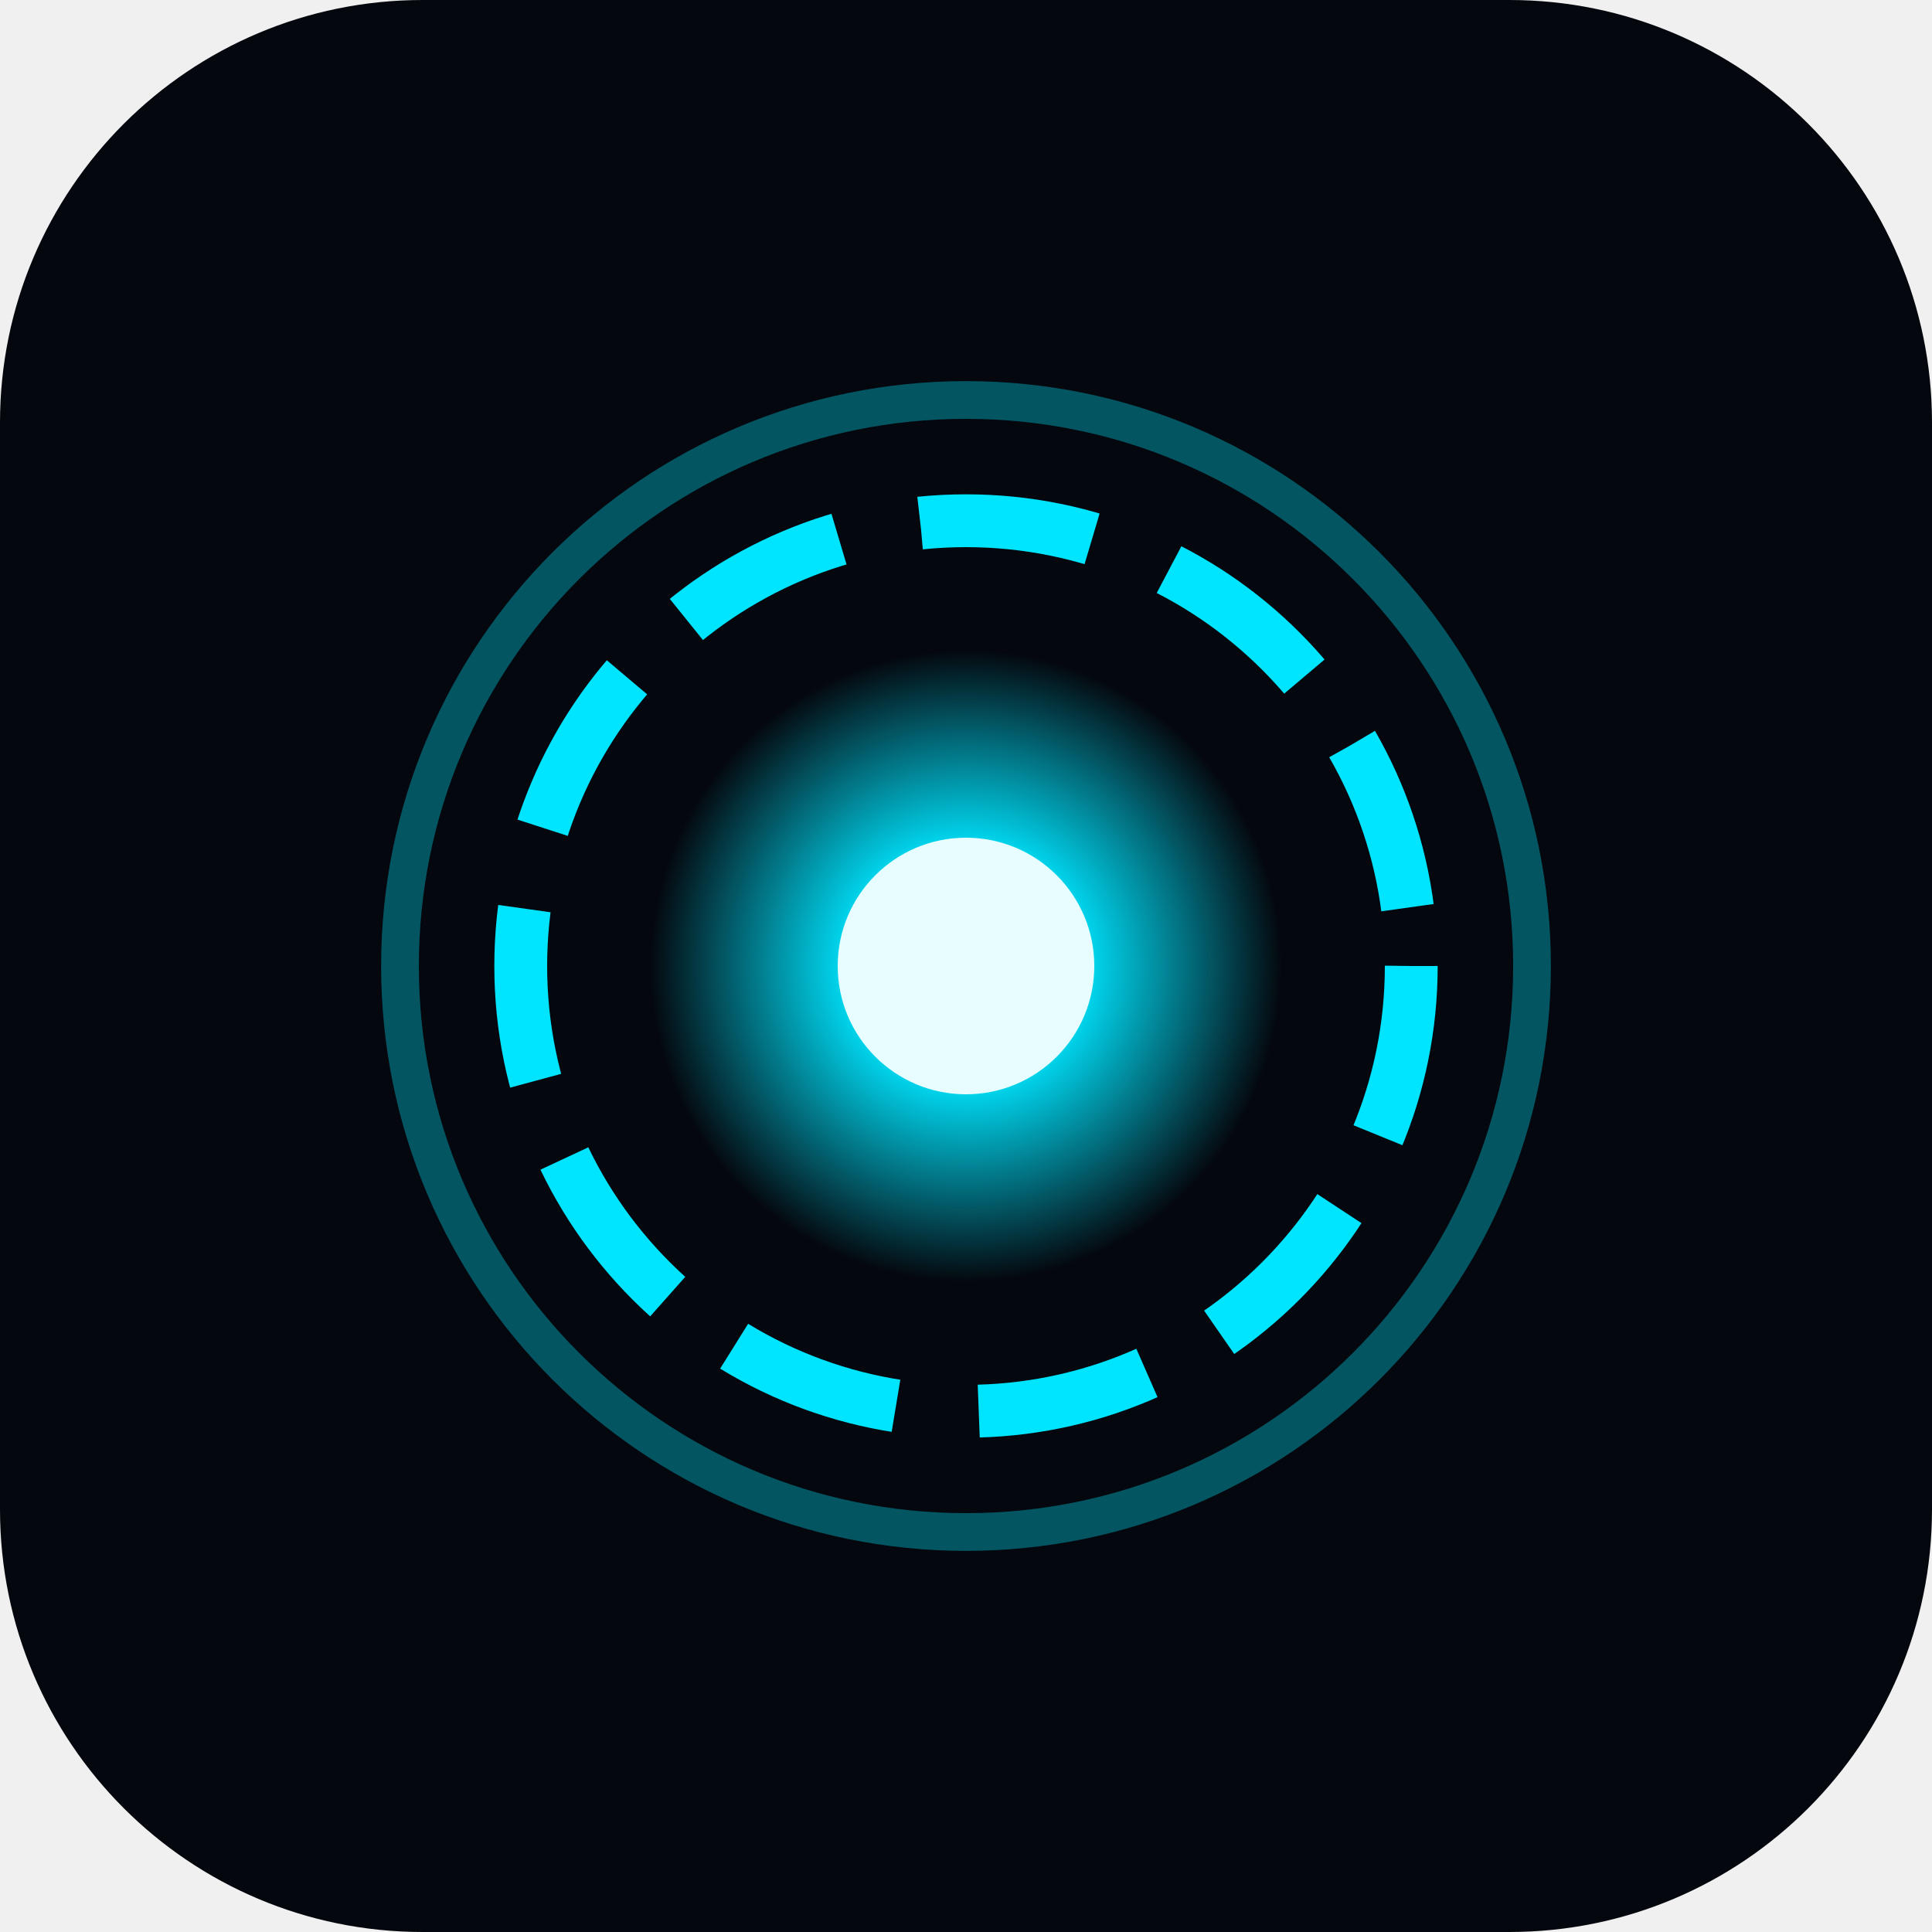
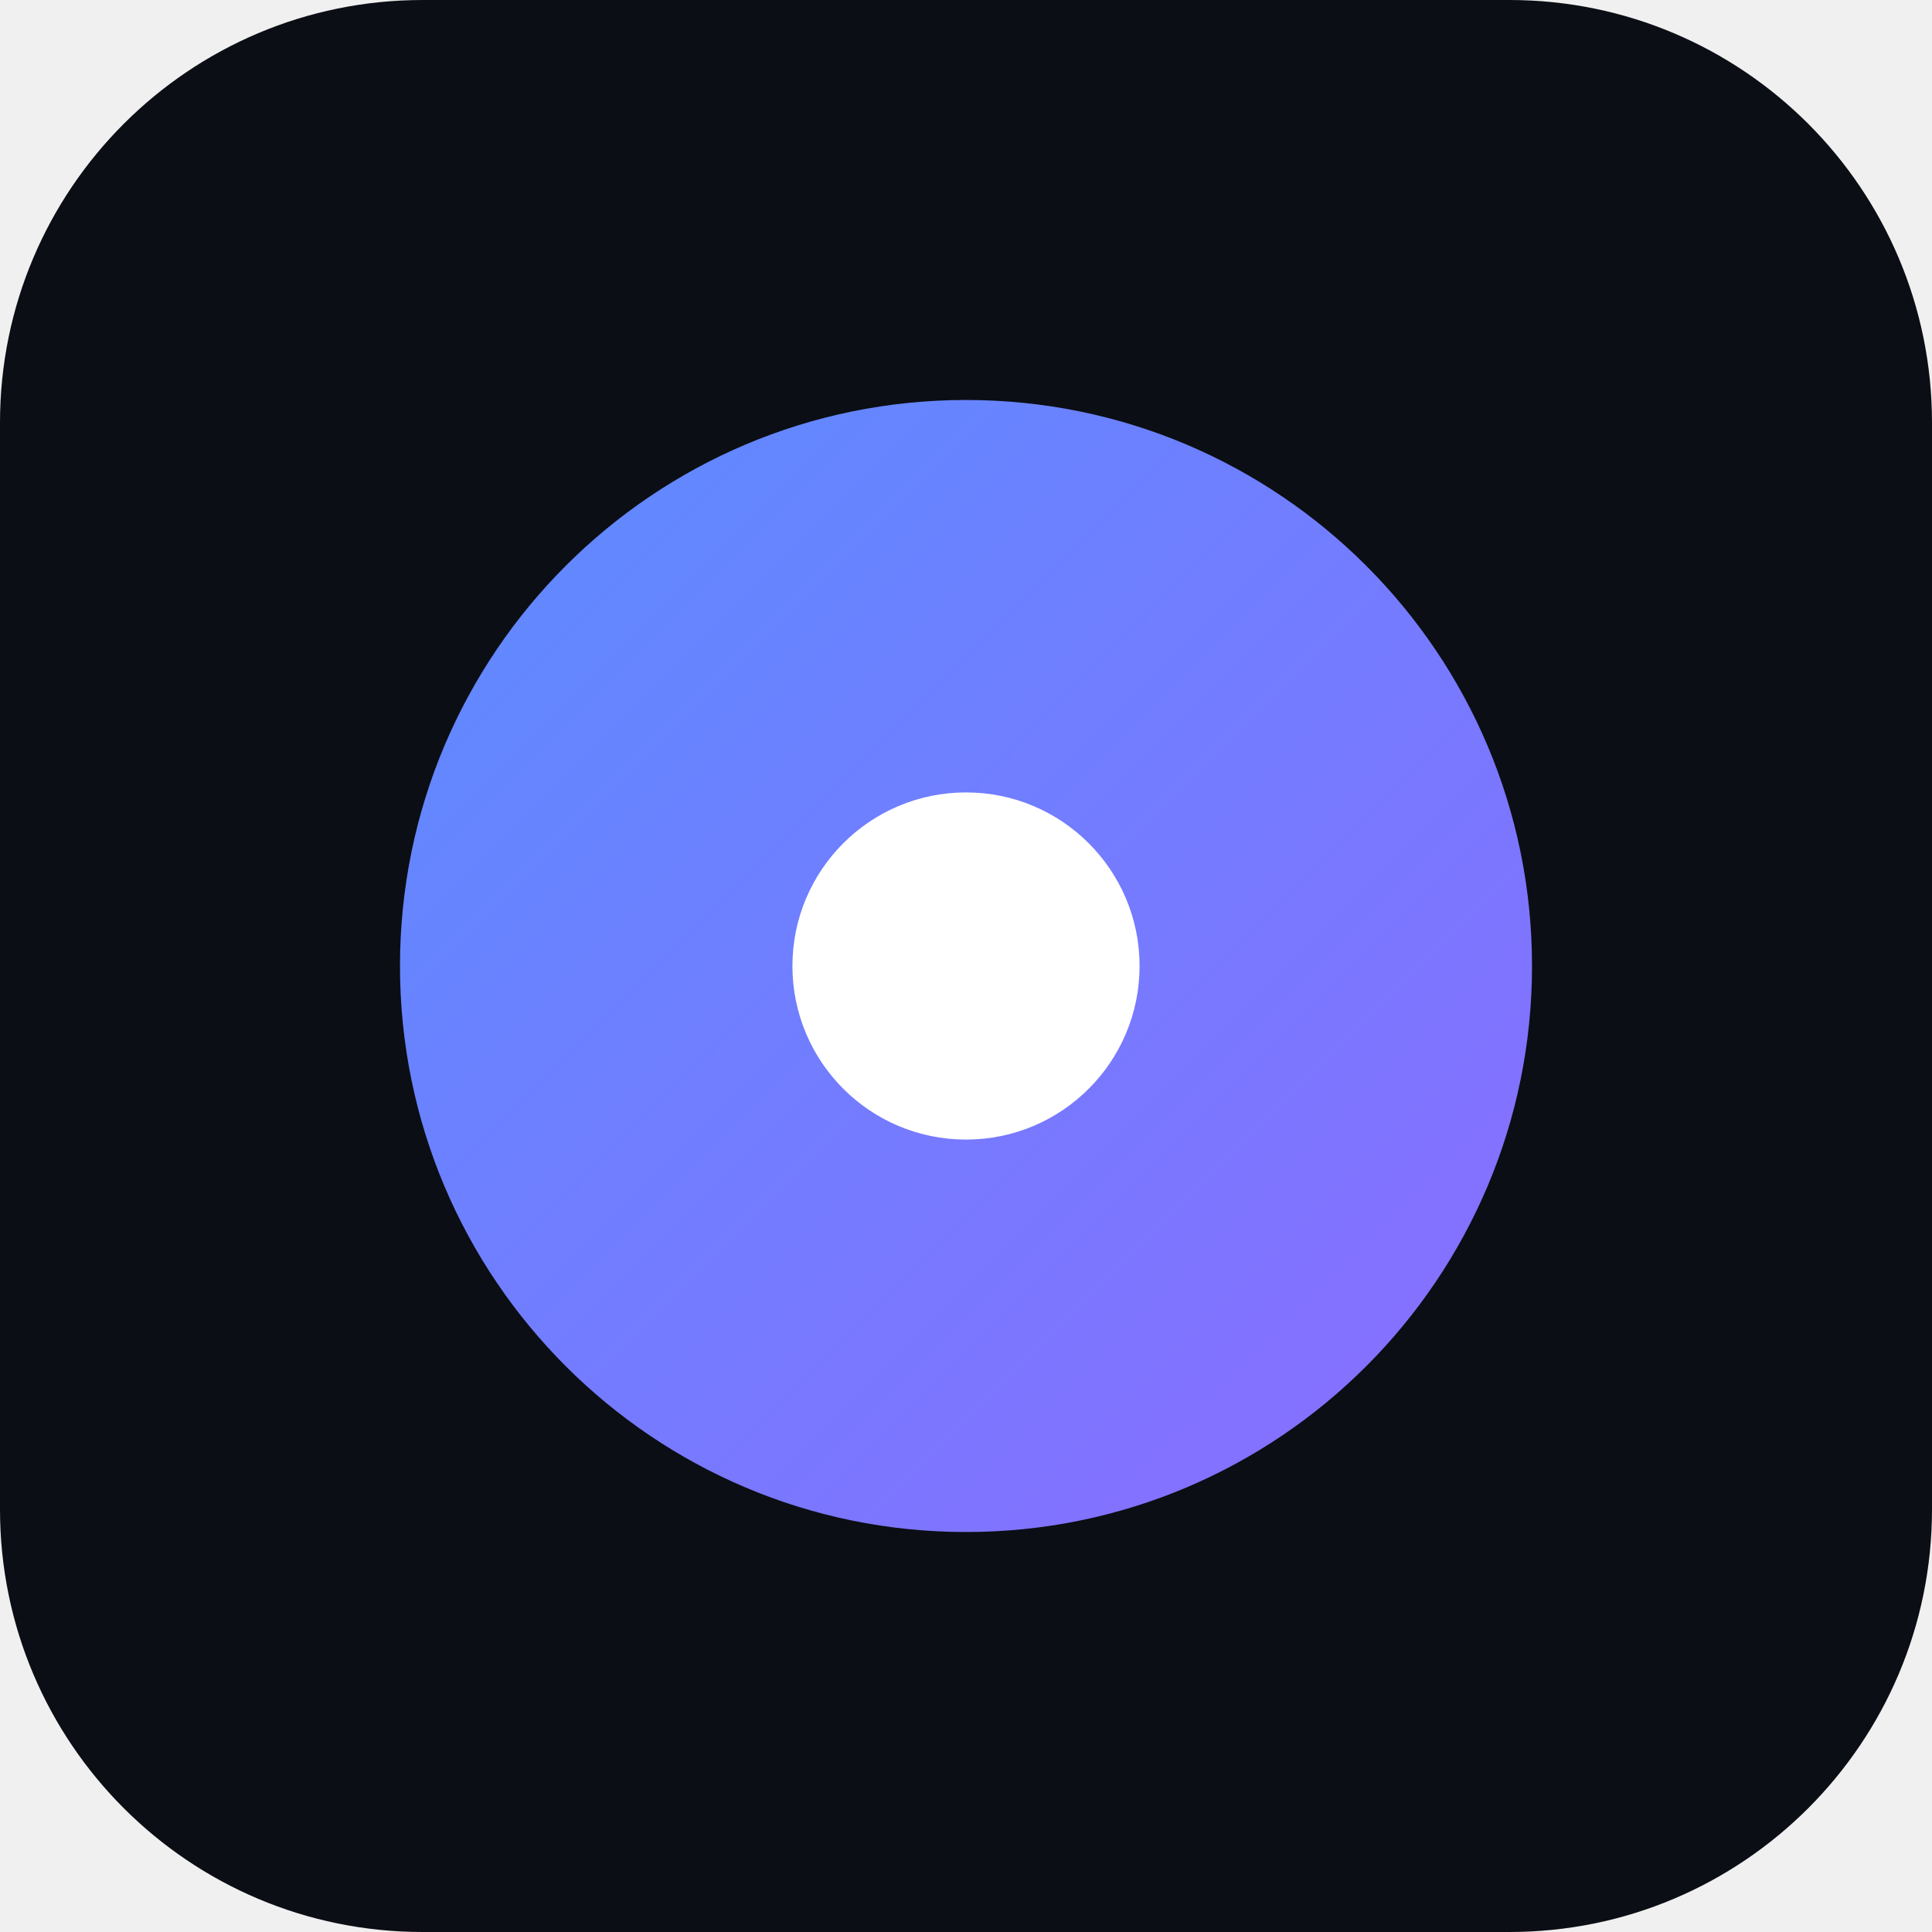
<svg xmlns="http://www.w3.org/2000/svg" viewBox="0 0 512 512">
  <defs>
-     <radialGradient id="g" cx="50%" cy="50%" r="50%">
-       <stop offset="0" stop-color="#e8fdff" />
-       <stop offset=".35" stop-color="#00e5ff" />
-       <stop offset="1" stop-color="#00e5ff" stop-opacity="0" />
-     </radialGradient>
+     <linearGradient id="g" x1="0" y1="0" x2="1" y2="1">
+       <stop offset="0" stop-color="#5b8cff" />
+       <stop offset="1" stop-color="#8b6cff" />
+     </linearGradient>
  </defs>
-   <rect width="512" height="512" rx="112" fill="#04070d" />
-   <circle cx="256" cy="256" r="150" fill="none" stroke="#00e5ff" stroke-opacity=".35" stroke-width="10" />
-   <circle cx="256" cy="256" r="118" fill="none" stroke="#00e5ff" stroke-width="14" stroke-dasharray="46 22" />
-   <circle cx="256" cy="256" r="84" fill="url(#g)" />
-   <circle cx="256" cy="256" r="34" fill="#e8fdff" />
+   <rect width="512" height="512" rx="112" fill="#0b0e14" />
+   <circle cx="256" cy="256" r="150" fill="url(#g)" />
+   <circle cx="256" cy="256" r="46" fill="#fff" />
</svg>
